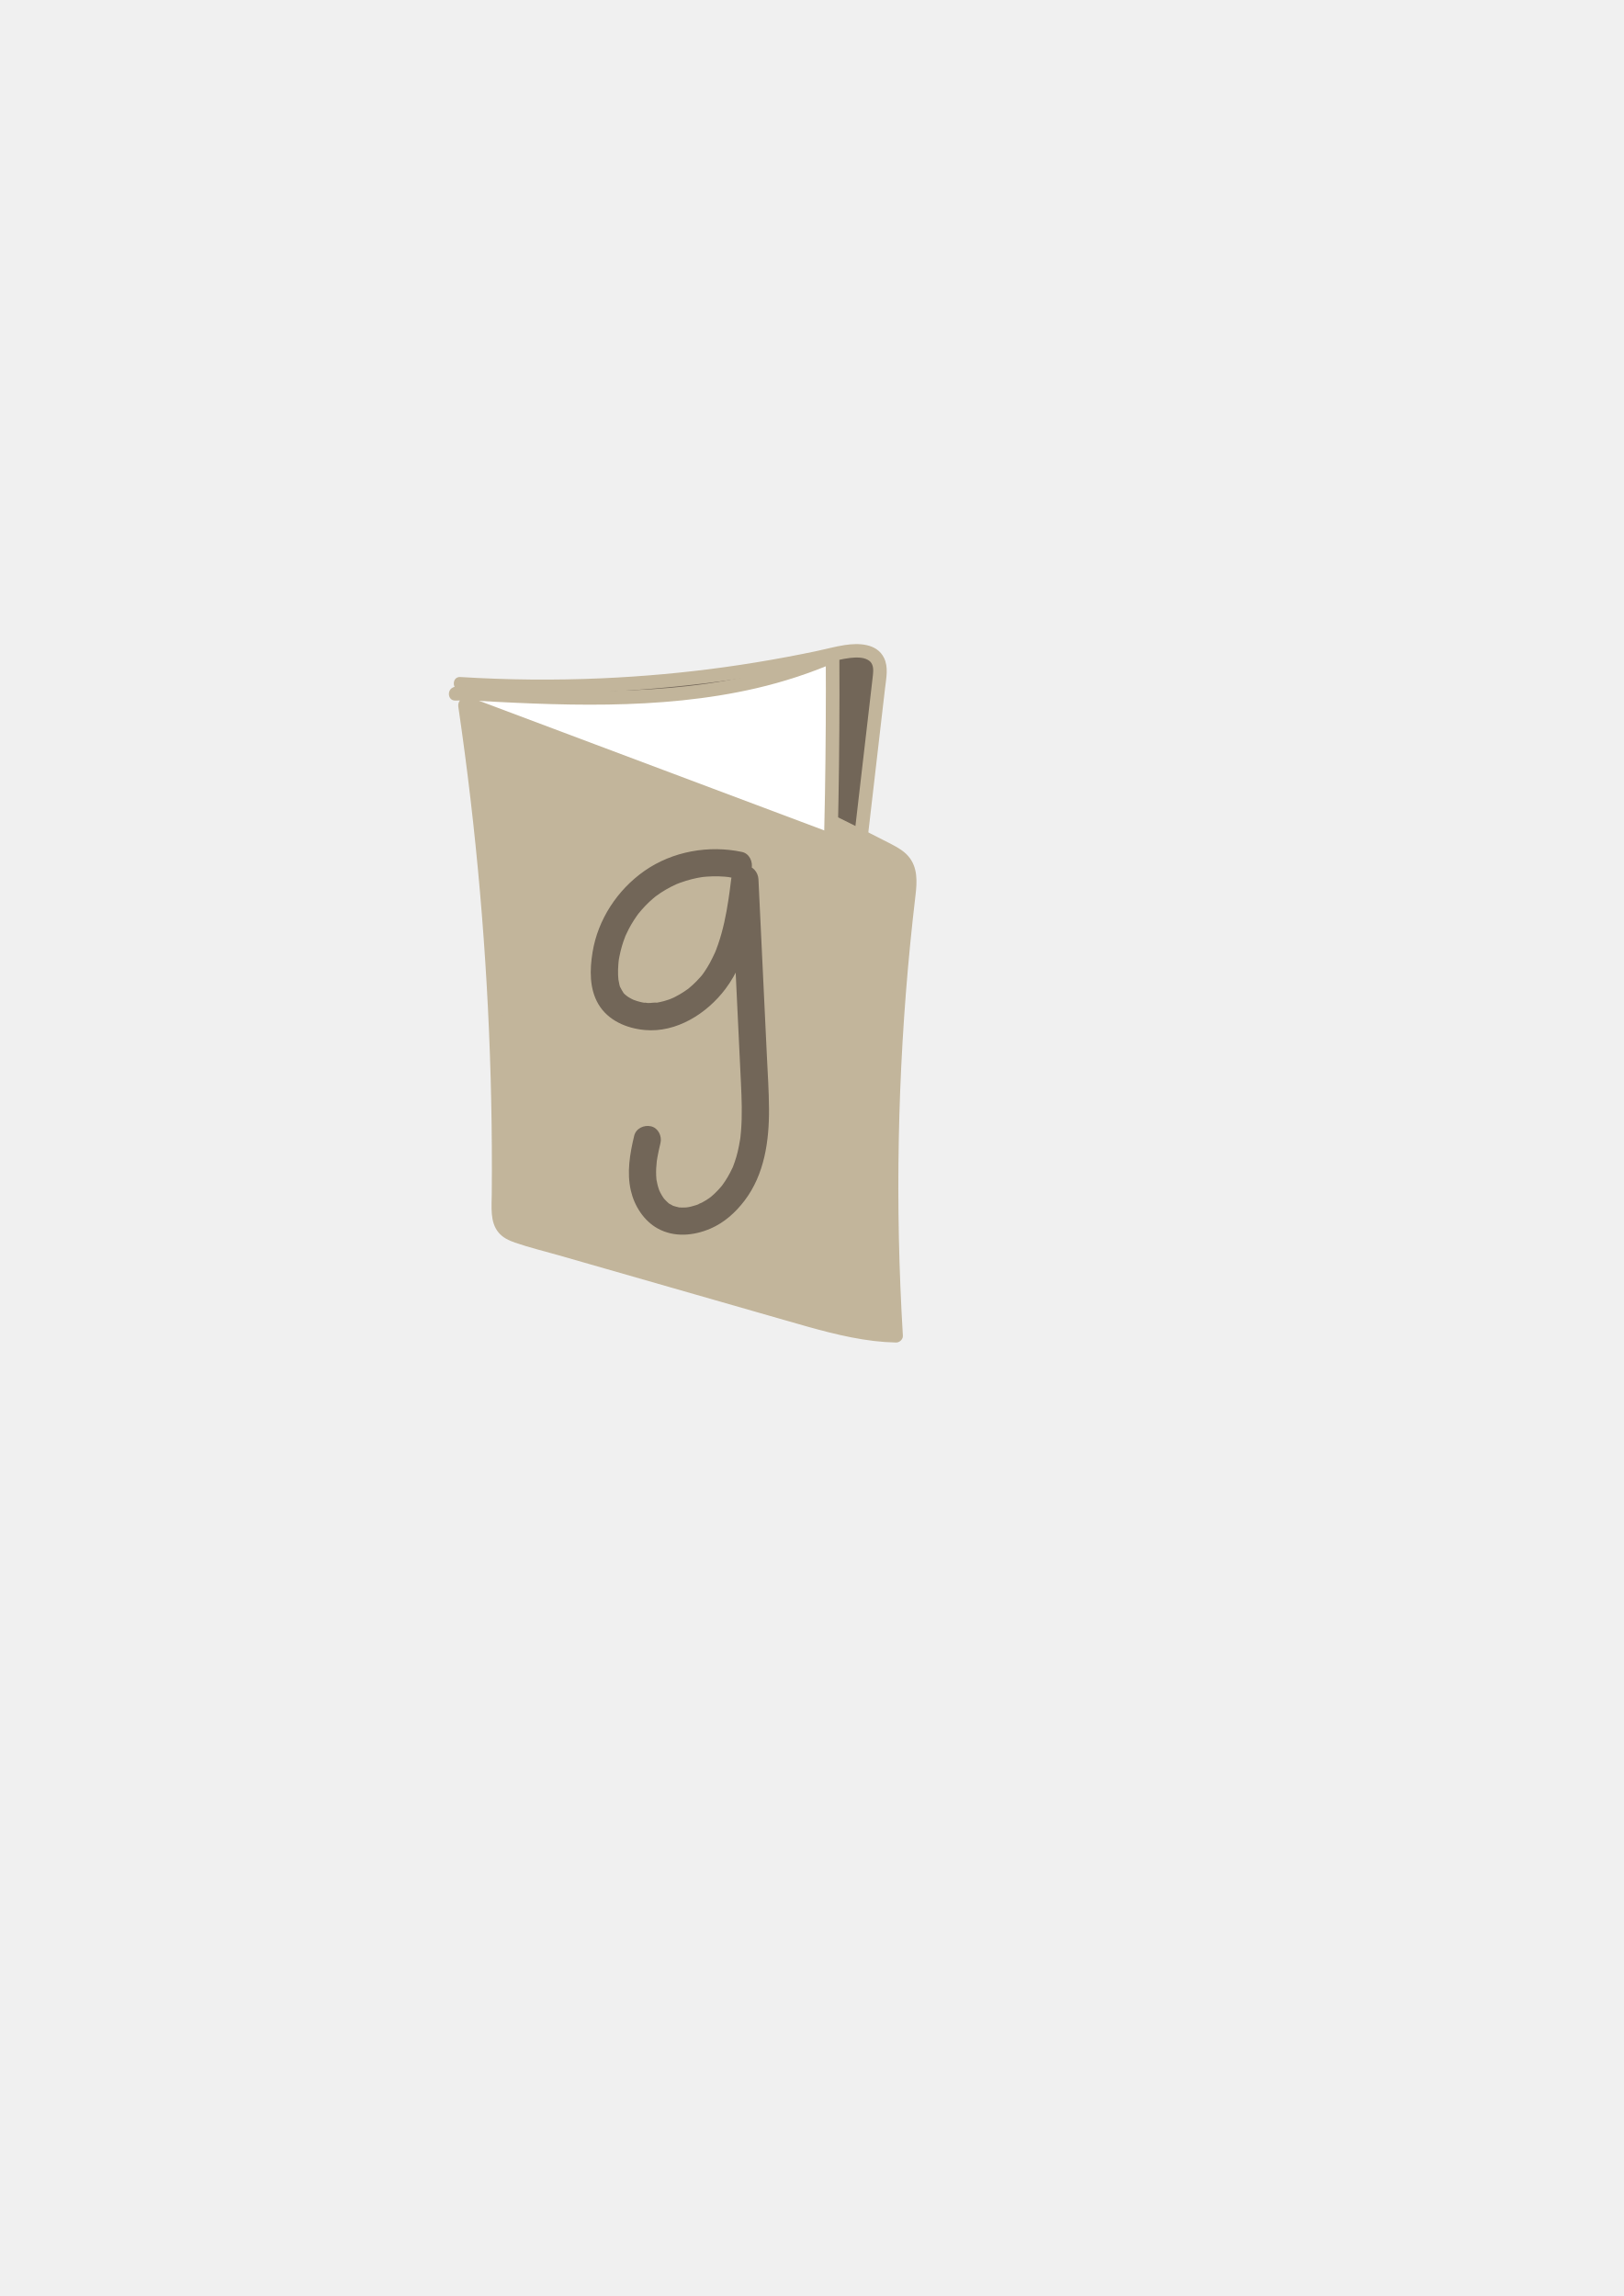
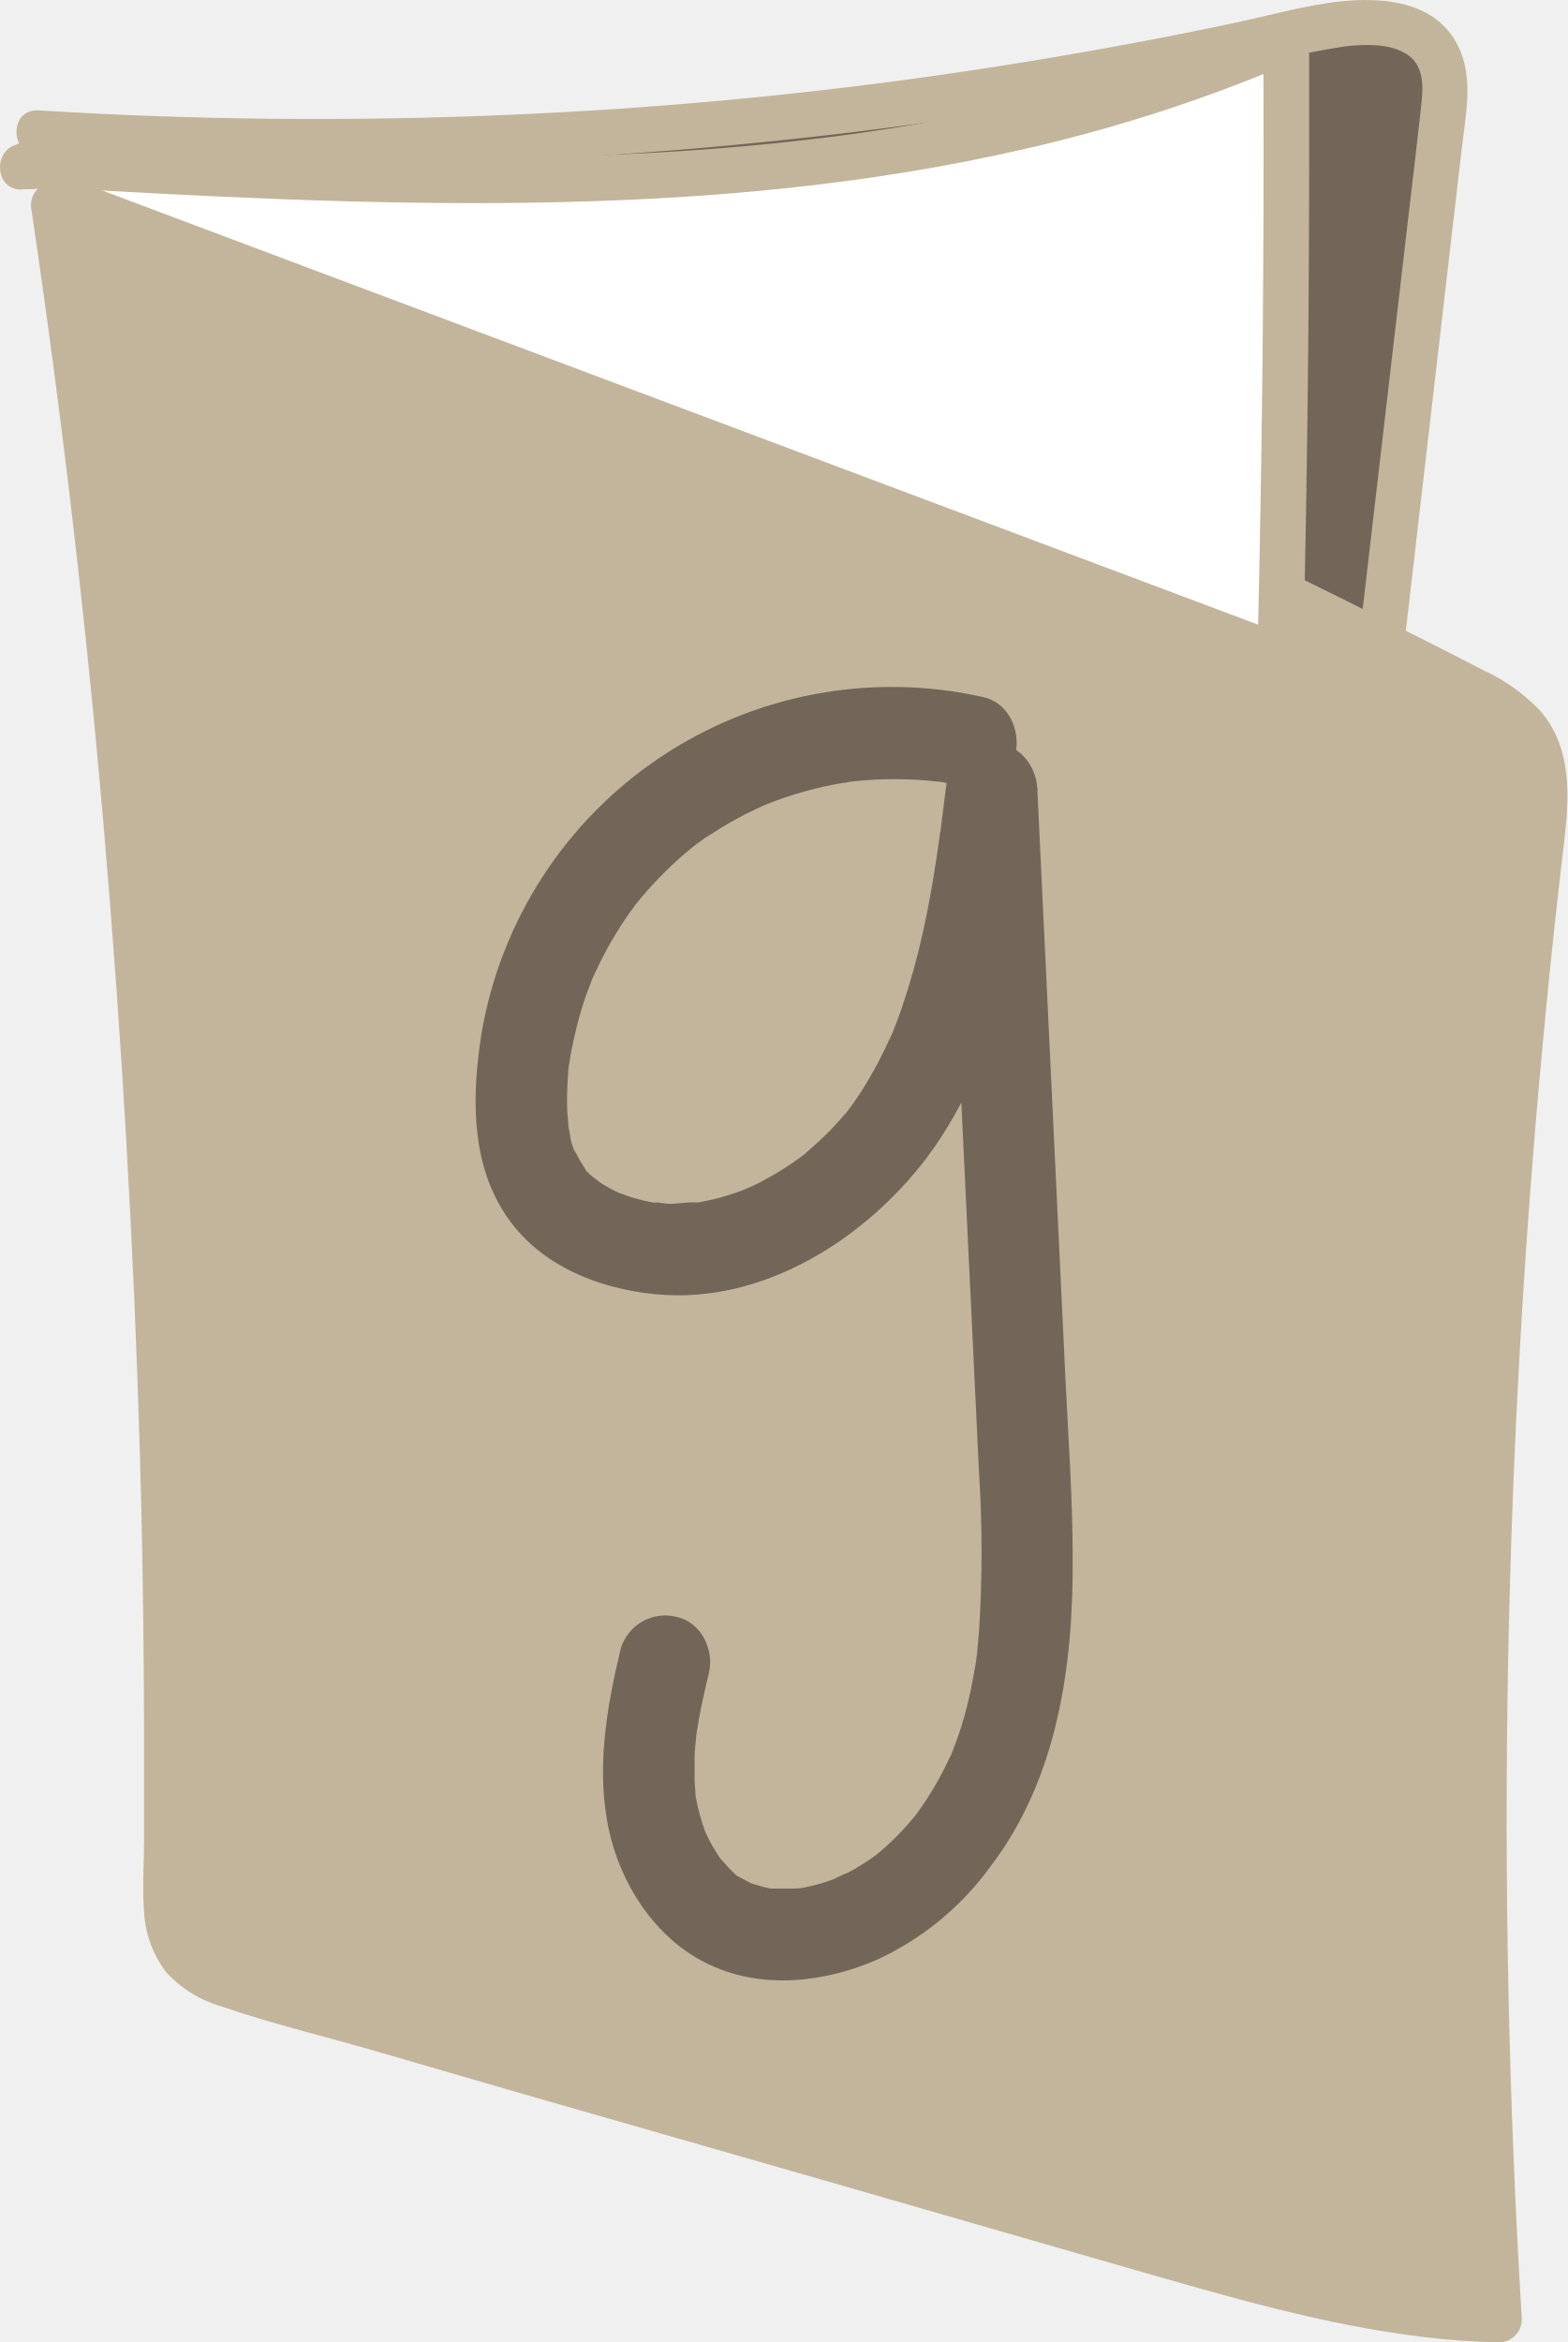
- <svg xmlns="http://www.w3.org/2000/svg" version="1.1" id="Layer_1" x="0px" y="0px" viewBox="0 0 595.28 841.89" style="enable-background:new 0 0 595.28 841.89;" xml:space="preserve">
-   <style type="text/css">
- 	.st0{fill:#726658;}
- 	.st1{fill:#C2B59B;}
- 	.st2{fill:#FFFFFF;}
- </style>
-   <g>
-     <path class="st0" d="M168.78,250.75c46.55,2.91,93.52-0.92,138.99-11.33c5.11-1.17,11.89-1.68,14.15,3.05   c0.93,1.94,0.7,4.22,0.45,6.36c-2.41,20.8-4.82,41.6-7.23,62.39" />
-     <g>
-       <path class="st1" d="M168.78,253.25c29.81,1.85,59.77,0.96,89.41-2.66c14.96-1.83,29.84-4.31,44.57-7.5    c2.94-0.64,5.9-1.51,8.89-1.84c2.18-0.24,4.67-0.31,6.44,0.67c0.8,0.44,1.31,0.91,1.68,1.81c0.59,1.43,0.32,3.18,0.16,4.67    c-0.41,3.78-0.87,7.55-1.31,11.32c-1.99,17.17-3.98,34.33-5.97,51.5c-0.16,1.34,1.26,2.5,2.5,2.5c1.48,0,2.34-1.15,2.5-2.5    c1.82-15.68,3.63-31.36,5.45-47.04c0.46-3.96,0.92-7.92,1.38-11.88c0.42-3.65,1.31-7.63-0.39-11.08    c-2.64-5.35-9.32-5.47-14.42-4.69c-3.4,0.52-6.75,1.45-10.12,2.16c-3.63,0.77-7.27,1.5-10.92,2.18    c-7.61,1.43-15.26,2.68-22.93,3.75c-14.96,2.08-30.03,3.43-45.13,4.1c-17.25,0.76-34.54,0.6-51.78-0.47    C165.56,248.05,165.58,253.05,168.78,253.25L168.78,253.25z" />
-     </g>
-   </g>
-   <g>
-     <path class="st1" d="M166.99,254.38c28.47-1.04,55.66,9.56,81.17,20.66c26.01,11.32,51.57,23.42,76.63,36.26   c2.5,1.28,5.08,2.64,6.7,4.74c2.58,3.33,2.18,7.71,1.7,11.71c-6.4,53.79-7.96,108.02-4.68,162.02   c-12.52-0.22-24.63-3.67-36.53-7.08c-33.38-9.58-66.77-19.16-100.15-28.74c-2.48-0.71-5.09-1.5-6.79-3.22   c-2.26-2.3-2.33-5.63-2.29-8.66c0.77-61.32-3.35-122.68-12.3-183.5" />
-     <g>
-       <path class="st1" d="M166.99,256.88c22-0.76,43.36,5.51,63.64,13.52c21.09,8.33,41.72,17.99,62.15,27.81    c10.31,4.96,20.57,10.03,30.75,15.26c2.08,1.07,4.46,2.15,5.95,4.03c1.33,1.68,1.59,3.84,1.57,5.92c-0.03,2.6-0.45,5.2-0.75,7.78    c-0.34,2.95-0.66,5.91-0.98,8.86c-2.46,23.38-4.01,46.85-4.64,70.35c-0.64,23.57-0.35,47.16,0.85,70.71    c0.15,2.88,0.31,5.76,0.48,8.65c0.83-0.83,1.67-1.67,2.5-2.5c-10.91-0.23-21.52-2.92-31.97-5.88    c-10.81-3.06-21.61-6.19-32.41-9.29c-21.8-6.26-43.61-12.51-65.41-18.77c-2.6-0.75-5.22-1.44-7.8-2.25    c-1.82-0.57-3.87-1.31-4.83-3.1c-0.89-1.67-0.86-3.7-0.84-5.54c0.02-2.75,0.06-5.5,0.08-8.26c0.06-11.26-0.04-22.52-0.3-33.78    c-0.53-22.44-1.71-44.87-3.54-67.24c-1.83-22.38-4.32-44.7-7.43-66.93c-0.39-2.77-0.79-5.55-1.19-8.32    c-0.2-1.34-1.89-2.07-3.08-1.75c-1.43,0.39-1.94,1.73-1.75,3.08c3.31,22.51,5.95,45.11,7.92,67.77    c1.98,22.69,3.29,45.44,3.92,68.21c0.32,11.34,0.47,22.68,0.45,34.03c0,2.79-0.02,5.59-0.04,8.38c-0.02,2.51-0.19,5.07,0.03,7.58    c0.22,2.45,0.85,4.78,2.44,6.71c1.54,1.88,3.79,2.94,6.04,3.72c5.31,1.83,10.85,3.16,16.25,4.71c5.51,1.58,11.02,3.16,16.53,4.74    c11.02,3.16,22.04,6.32,33.07,9.49c11.1,3.19,22.2,6.37,33.31,9.56c10.68,3.06,21.35,6.24,32.42,7.56    c2.7,0.32,5.41,0.51,8.13,0.57c1.29,0.03,2.58-1.17,2.5-2.5c-1.45-23.95-1.96-47.95-1.5-71.94c0.45-23.91,1.85-47.81,4.18-71.61    c0.59-6,1.24-11.99,1.95-17.97c0.59-4.98,0.86-10.23-2.62-14.28c-1.67-1.94-3.97-3.26-6.21-4.43c-2.6-1.36-5.23-2.68-7.85-4    c-5.25-2.65-10.52-5.27-15.81-7.85c-20.91-10.21-42.07-20.02-63.54-28.99c-20.48-8.56-41.92-15.89-64.29-16.79    c-2.77-0.11-5.55-0.11-8.32-0.02C163.78,251.99,163.77,256.99,166.99,256.88L166.99,256.88z" />
-     </g>
-   </g>
-   <g>
-     <g>
-       <path class="st0" d="M272.03,312.39c-12.21-2.58-25.49-0.24-35.78,6.96c-9.89,6.93-17.06,17.82-19.01,29.8    c-1.03,6.33-1.23,13.38,2.17,19.1c3.54,5.96,10.3,8.82,16.95,9.43c11.65,1.08,22.8-6.05,29.57-15.02    c8.65-11.44,10.43-26.5,12.14-40.28c-3.33,0-6.67,0-10,0c1.19,24.9,2.4,49.79,3.57,74.69c0.28,5.87,0.51,11.77,0.03,17.64    c-0.06,0.7-0.12,1.4-0.2,2.09c-0.03,0.31-0.07,0.62-0.11,0.93c0.12-0.93,0.01-0.12-0.02,0.06c-0.26,1.54-0.53,3.06-0.9,4.58    c-0.3,1.23-0.65,2.46-1.07,3.66c-0.18,0.52-0.37,1.04-0.57,1.56c-0.12,0.29-0.33,1.11,0.01,0c-0.1,0.35-0.31,0.69-0.46,1.01    c-0.97,2.07-2.13,4.05-3.48,5.89c-0.2,0.27-0.54,0.98,0,0.01c-0.11,0.19-0.33,0.41-0.46,0.57c-0.35,0.42-0.72,0.83-1.09,1.24    c-0.78,0.84-1.62,1.64-2.5,2.39c-0.05,0.04-0.97,0.8-0.34,0.29c0.63-0.51-0.31,0.22-0.36,0.26c-0.39,0.28-0.79,0.55-1.2,0.8    c-0.51,0.32-1.03,0.62-1.56,0.9c-0.5,0.26-1.18,0.44-1.62,0.78c0.67-0.5,0.6-0.23,0.19-0.1c-0.29,0.09-0.57,0.21-0.86,0.3    c-0.54,0.18-1.09,0.34-1.64,0.47c-0.28,0.07-0.56,0.13-0.84,0.19c0,0-1.39,0.2-0.61,0.12c0.78-0.09-0.63,0.04-0.62,0.04    c-0.43,0.02-0.86,0.03-1.29,0.03c-0.29-0.01-0.57-0.03-0.86-0.04c-1.35-0.06,0.95,0.24-0.37-0.04c-0.7-0.15-1.37-0.35-2.06-0.56    c-1.25-0.39,0.5,0.33-0.1-0.05c-0.31-0.19-0.65-0.34-0.96-0.53c-0.19-0.12-0.65-0.31-0.76-0.5c0.23,0.41,0.58,0.48,0.02,0    c-0.5-0.44-0.97-0.91-1.41-1.41c-0.06-0.07-0.48-0.55-0.47-0.56c0.37,0.48,0.45,0.57,0.23,0.28c-0.11-0.15-0.21-0.3-0.31-0.46    c-0.34-0.52-0.65-1.05-0.93-1.6c-0.14-0.28-0.26-0.56-0.4-0.84c-0.15-0.34-0.1-0.22,0.14,0.34c-0.07-0.17-0.13-0.35-0.2-0.52    c-0.45-1.23-0.74-2.48-0.97-3.77c0.15,0.88,0.01,0.09,0-0.09c-0.03-0.47-0.08-0.94-0.1-1.42c-0.04-0.87-0.03-1.74,0.01-2.61    c0.04-0.87,0.12-1.74,0.22-2.61c-0.02,0.21-0.14,0.92,0.01-0.09c0.07-0.47,0.15-0.94,0.23-1.42c0.31-1.73,0.7-3.44,1.11-5.14    c0.61-2.54-0.8-5.54-3.49-6.15c-2.57-0.59-5.5,0.77-6.15,3.49c-1.58,6.57-2.76,13.44-1.21,20.14c1.29,5.57,4.75,11.03,9.84,13.84    c6.04,3.34,13.17,2.68,19.31,0.05c5.06-2.17,9.18-5.89,12.49-10.22c7.35-9.63,9.08-21.98,9-33.78    c-0.04-6.45-0.47-12.89-0.78-19.33c-0.32-6.64-0.64-13.29-0.95-19.93c-0.71-14.95-1.43-29.9-2.14-44.85c-0.12-2.61-2.21-5.12-5-5    c-2.99,0.13-4.65,2.21-5,5c-0.18,1.42-0.36,2.83-0.54,4.25c-0.03,0.21-0.14,0.98,0.01-0.05c-0.04,0.28-0.08,0.57-0.12,0.85    c-0.12,0.85-0.24,1.71-0.37,2.56c-0.42,2.76-0.91,5.52-1.52,8.24c-0.61,2.7-1.34,5.38-2.24,7.99c-0.23,0.67-0.47,1.33-0.73,1.99    c-0.1,0.26-0.21,0.52-0.31,0.79c-0.51,1.26,0.29-0.59-0.07,0.17c-0.64,1.34-1.25,2.68-1.97,3.98c-0.6,1.08-1.24,2.13-1.94,3.15    c-0.17,0.25-0.35,0.5-0.52,0.74c-0.18,0.25-0.61,0.98,0.01,0c-0.32,0.5-0.78,0.96-1.17,1.41c-0.81,0.92-1.67,1.8-2.57,2.62    c-0.36,0.33-0.73,0.66-1.11,0.97c-0.27,0.23-0.55,0.51-0.86,0.7c0.68-0.43,0.28-0.22-0.16,0.1c-0.89,0.64-1.81,1.24-2.76,1.79    c-0.52,0.3-1.06,0.59-1.6,0.87c-0.22,0.11-0.43,0.22-0.65,0.32c-0.13,0.06-1.46,0.61-0.72,0.33c0.77-0.29-0.34,0.12-0.4,0.15    c-0.22,0.08-0.45,0.16-0.67,0.24c-0.56,0.19-1.13,0.37-1.7,0.53c-0.51,0.14-1.03,0.26-1.55,0.37c-0.29,0.06-0.58,0.12-0.87,0.17    c-0.17,0.03-0.35,0.06-0.52,0.08c-0.38,0.06-0.23,0.04,0.46-0.06c-1.04-0.12-2.24,0.17-3.31,0.13c-0.47-0.02-1.1-0.18-1.57-0.11    c0.96-0.15,0.66,0.1,0.12,0.01c-0.35-0.06-0.69-0.13-1.04-0.2c-0.52-0.12-1.03-0.25-1.54-0.41c-0.29-0.09-1.97-0.75-0.92-0.28    c-0.62-0.28-1.24-0.58-1.83-0.93c-0.24-0.14-0.47-0.28-0.69-0.43c-0.36-0.23-0.92-0.77-0.29-0.2c-0.41-0.37-1.21-0.92-1.44-1.44    c0.35,0.81,0.24,0.36,0.08,0.08c-0.17-0.27-0.35-0.54-0.51-0.82c-0.16-0.28-0.3-0.57-0.45-0.85c-0.44-0.87-0.02,0.05,0.05,0.13    c-0.39-0.47-0.53-1.64-0.66-2.23c-0.06-0.26-0.1-0.51-0.15-0.77c-0.26-1.25,0.05,0.76-0.02-0.04c-0.05-0.59-0.11-1.18-0.13-1.78    c-0.05-1.31-0.01-2.62,0.1-3.93c0.03-0.39,0.08-0.78,0.11-1.16c0.02-0.25,0.06-0.98-0.03,0.17c0.05-0.64,0.2-1.3,0.32-1.92    c0.25-1.28,0.56-2.54,0.92-3.79c0.33-1.12,0.71-2.23,1.14-3.32c0.08-0.21,0.48-1.44,0.09-0.25c0.08-0.24,0.22-0.49,0.32-0.71    c0.3-0.65,0.61-1.29,0.94-1.93c0.57-1.1,1.19-2.17,1.86-3.21c0.35-0.55,0.71-1.09,1.09-1.62c0.15-0.21,0.31-0.42,0.46-0.63    c0.76-1.07-0.66,0.79,0.17-0.23c1.64-2.02,3.43-3.91,5.42-5.59c0.2-0.17,0.4-0.33,0.6-0.5c0.34-0.28,0.91-0.68,0.23-0.19    c0.65-0.47,1.31-0.95,1.98-1.39c1.24-0.81,2.52-1.55,3.84-2.22c0.6-0.3,1.21-0.58,1.82-0.87c1.19-0.54-0.65,0.24,0.11-0.05    c0.44-0.17,0.88-0.35,1.32-0.51c1.39-0.51,2.81-0.94,4.24-1.3c0.65-0.16,1.31-0.31,1.97-0.44c0.33-0.07,0.66-0.13,0.99-0.18    c0.15-0.03,1.46-0.24,0.73-0.13c-0.81,0.13,0.5-0.06,0.54-0.06c0.4-0.04,0.8-0.08,1.21-0.11c0.74-0.06,1.48-0.1,2.22-0.11    c1.48-0.04,2.96,0.01,4.43,0.13c0.34,0.03,0.67,0.07,1,0.1c1.35,0.13-1.07-0.18,0.27,0.03c0.8,0.13,1.59,0.27,2.38,0.44    c2.55,0.54,5.53-0.75,6.15-3.49C276.1,316.04,274.77,312.97,272.03,312.39L272.03,312.39z" />
-     </g>
-   </g>
-   <g>
-     <path class="st2" d="M167.93,254.07c46.36,2.69,94.72,5.04,137.3-13.48c0.11,21.61-0.08,43.23-0.57,64.83" />
-     <g>
-       <path class="st1" d="M167.93,256.57c18.32,1.06,36.66,2.06,55.01,1.77c18.21-0.29,36.5-1.85,54.28-5.97    c10.03-2.33,19.83-5.53,29.28-9.62c-1.25-0.72-2.51-1.44-3.76-2.16c0.09,16.79-0.01,33.58-0.29,50.37    c-0.08,4.82-0.18,9.64-0.29,14.46c-0.07,3.22,4.93,3.22,5,0c0.38-16.79,0.59-33.58,0.6-50.37c0.01-4.82-0.01-9.64-0.03-14.46    c-0.01-2.06-2.08-2.89-3.76-2.16c-16.25,7.04-33.72,11.07-51.27,13.08c-17.97,2.06-36.1,2.15-54.15,1.55    c-10.21-0.34-20.42-0.91-30.62-1.5C164.72,251.38,164.73,256.38,167.93,256.57L167.93,256.57z" />
+ <svg xmlns="http://www.w3.org/2000/svg" viewBox="0 0 171.42 256.09">
+   <defs>
+     <style>.cls-1{fill:#726658;}.cls-2{fill:#c2b59b;}.cls-3{fill:#fff;}</style>
+   </defs>
+   <g id="Layer_2" data-name="Layer 2">
+     <g id="Layer_1-2" data-name="Layer 1">
+       <path class="cls-1" d="M4.2,14.57a487.57,487.57,0,0,0,139-11.33c5.11-1.17,11.89-1.68,14.15,3.05.93,1.94.7,4.22.45,6.36L150.56,75" />
+       <path class="cls-2" d="M4.2,17.07a488.37,488.37,0,0,0,89.41-2.66q22.44-2.75,44.57-7.5a87.63,87.63,0,0,1,8.89-1.84c2.18-.24,4.67-.31,6.44.67a3.35,3.35,0,0,1,1.68,1.81c.59,1.43.32,3.18.16,4.67-.41,3.78-.87,7.55-1.31,11.32l-6,51.5a2.51,2.51,0,0,0,2.5,2.5,2.56,2.56,0,0,0,2.5-2.5q2.73-23.52,5.45-47l1.38-11.88c.42-3.65,1.31-7.63-.39-11.08C156.87-.31,150.19-.43,145.09.35c-3.4.52-6.75,1.45-10.12,2.16q-5.44,1.16-10.92,2.18-11.42,2.14-22.93,3.75Q78.68,11.56,56,12.54a488.75,488.75,0,0,1-51.78-.47c-3.23-.2-3.21,4.8,0,5Z" />
+       <path class="cls-2" d="M2.41,18.2c28.47-1,55.66,9.56,81.17,20.66q39,17,76.63,36.26c2.5,1.28,5.08,2.64,6.7,4.74,2.58,3.33,2.18,7.71,1.7,11.71a906.32,906.32,0,0,0-4.68,162c-12.52-.22-24.63-3.67-36.53-7.08L27.25,217.77c-2.48-.71-5.09-1.5-6.79-3.22-2.26-2.3-2.33-5.63-2.29-8.66A1160.36,1160.36,0,0,0,5.87,22.39" />
+       <path class="cls-2" d="M2.41,20.7c22-.76,43.36,5.51,63.64,13.52,21.09,8.33,41.72,18,62.15,27.81Q143.67,69.47,159,77.29c2.08,1.07,4.46,2.15,6,4a9.15,9.15,0,0,1,1.57,5.92,75.28,75.28,0,0,1-.75,7.78c-.34,3-.66,5.91-1,8.86q-3.69,35.07-4.64,70.35t.85,70.71q.23,4.32.48,8.65l2.5-2.5c-10.91-.23-21.52-2.92-32-5.88-10.81-3.06-21.61-6.19-32.41-9.29L34.14,217.15c-2.6-.75-5.22-1.44-7.8-2.25-1.82-.57-3.87-1.31-4.83-3.1s-.86-3.7-.84-5.54c0-2.75.06-5.5.08-8.26q.09-16.89-.3-33.78Q19.66,130.56,16.91,97T9.48,30.05c-.39-2.77-.79-5.55-1.19-8.32A2.53,2.53,0,0,0,5.21,20a2.57,2.57,0,0,0-1.75,3.08q5,33.77,7.92,67.77T15.3,159q.48,17,.45,34c0,2.79,0,5.59,0,8.38,0,2.51-.19,5.07,0,7.58a11.87,11.87,0,0,0,2.44,6.71,13.06,13.06,0,0,0,6,3.72c5.31,1.83,10.85,3.16,16.25,4.71L57,228.91l33.07,9.49L123.38,248c10.68,3.06,21.35,6.24,32.42,7.56q4,.48,8.13.57a2.52,2.52,0,0,0,2.5-2.5q-2.18-35.93-1.5-71.94T169.11,110q.88-9,1.95-18c.59-5,.86-10.23-2.62-14.28a20.43,20.43,0,0,0-6.21-4.43c-2.6-1.36-5.23-2.68-7.85-4q-7.87-4-15.81-7.85c-20.91-10.21-42.07-20-63.54-29C54.55,24,33.11,16.63,10.74,15.73c-2.77-.11-5.55-.11-8.32,0-3.22.1-3.23,5.1,0,5Z" />
+       <path class="cls-1" d="M107.45,76.21A45.51,45.51,0,0,0,52.66,113c-1,6.33-1.23,13.38,2.17,19.1,3.54,6,10.3,8.82,17,9.43,11.65,1.08,22.8-6.05,29.57-15C110,115,111.78,100,113.49,86.2h-10q1.79,37.35,3.57,74.69a136.62,136.62,0,0,1,0,17.64c-.06.7-.12,1.4-.2,2.09,0,.31-.07.62-.11.93.12-.93,0-.12,0,.06-.26,1.54-.53,3.06-.9,4.58-.3,1.23-.65,2.46-1.07,3.66q-.27.78-.57,1.56c-.12.29-.33,1.11,0,0a7.1,7.1,0,0,1-.46,1,35.21,35.21,0,0,1-3.48,5.89c-.2.27-.54,1,0,0a5.2,5.2,0,0,1-.46.57c-.35.42-.72.83-1.09,1.24a29.75,29.75,0,0,1-2.5,2.39s-1,.8-.34.29-.31.22-.36.26c-.39.28-.79.55-1.2.8s-1,.62-1.56.9a11,11,0,0,0-1.62.78c.67-.5.6-.23.19-.1s-.57.21-.86.3c-.54.18-1.09.34-1.64.47l-.84.19s-1.39.2-.61.12-.63,0-.62,0q-.65,0-1.29,0l-.86,0c-1.35-.06,1,.24-.37,0-.7-.15-1.37-.35-2.06-.56-1.25-.39.5.33-.1-.05-.31-.19-.65-.34-1-.53s-.65-.31-.76-.5c.23.41.58.48,0,0A15.64,15.64,0,0,1,79,203.47c-.06-.07-.48-.55-.47-.56.37.48.45.57.23.28s-.21-.3-.31-.46a17.06,17.06,0,0,1-.93-1.6c-.14-.28-.26-.56-.4-.84s-.1-.22.14.34c-.07-.17-.13-.35-.2-.52a22.2,22.2,0,0,1-1-3.77c.15.88,0,.09,0-.09,0-.47-.08-.94-.1-1.42,0-.87,0-1.74,0-2.61s.12-1.74.22-2.61c0,.21-.14.92,0-.09.07-.47.15-.94.23-1.42.31-1.73.7-3.44,1.11-5.14.61-2.54-.8-5.54-3.49-6.15a5.07,5.07,0,0,0-6.15,3.49c-1.58,6.57-2.76,13.44-1.21,20.14,1.29,5.57,4.75,11,9.84,13.84,6,3.34,13.17,2.68,19.31.05a31.75,31.75,0,0,0,12.49-10.22c7.35-9.63,9.08-22,9-33.78,0-6.45-.47-12.89-.78-19.33q-.48-10-.95-19.93-1.07-22.42-2.14-44.85c-.12-2.61-2.21-5.12-5-5-3,.13-4.65,2.21-5,5l-.54,4.25c0,.21-.14,1,0,0l-.12.85c-.12.85-.24,1.71-.37,2.56-.42,2.76-.91,5.52-1.52,8.24a75.68,75.68,0,0,1-2.24,8c-.23.67-.47,1.33-.73,2-.1.26-.21.52-.31.79-.51,1.26.29-.59-.07.17-.64,1.34-1.25,2.68-2,4-.6,1.08-1.24,2.13-1.94,3.15l-.52.74c-.18.25-.61,1,0,0A13.06,13.06,0,0,1,92,122.29a33.46,33.46,0,0,1-2.57,2.62c-.36.33-.73.66-1.11,1a7.29,7.29,0,0,1-.86.7c.68-.43.28-.22-.16.1-.89.64-1.81,1.24-2.76,1.79-.52.3-1.06.59-1.6.87l-.65.32c-.13.06-1.46.61-.72.33l-.4.15-.67.24c-.56.19-1.13.37-1.7.53s-1,.26-1.55.37l-.87.17-.52.08c-.38.06-.23,0,.46-.06-1-.12-2.24.17-3.31.13a9.21,9.21,0,0,0-1.57-.11c1-.15.66.1.12,0l-1-.2c-.52-.12-1-.25-1.54-.41-.29-.09-2-.75-.92-.28a18.5,18.5,0,0,1-1.83-.93c-.24-.14-.47-.28-.69-.43s-.92-.77-.29-.2c-.41-.37-1.21-.92-1.44-1.44.35.81.24.36.08.08s-.35-.54-.51-.82-.3-.57-.45-.85c-.44-.87,0,0,0,.13a6.41,6.41,0,0,1-.66-2.23c-.06-.26-.1-.51-.15-.77-.26-1.25,0,.76,0,0,0-.59-.11-1.18-.13-1.78a32.24,32.24,0,0,1,.1-3.93c0-.39.08-.78.11-1.16s.06-1,0,.17a17.47,17.47,0,0,1,.32-1.92c.25-1.28.56-2.54.92-3.79s.71-2.23,1.14-3.32c.08-.21.48-1.44.09-.25a7.65,7.65,0,0,1,.32-.71c.3-.65.61-1.29.94-1.93q.85-1.65,1.86-3.21c.35-.55.71-1.09,1.09-1.62l.46-.63c.76-1.07-.66.79.17-.23a41.51,41.51,0,0,1,5.42-5.59l.6-.5c.34-.28.91-.68.23-.19.65-.47,1.31-1,2-1.39a40.7,40.7,0,0,1,3.84-2.22c.6-.3,1.21-.58,1.82-.87,1.19-.54-.65.24.11-.05.44-.17.88-.35,1.32-.51a42.29,42.29,0,0,1,4.24-1.3c.65-.16,1.31-.31,2-.44q.49-.1,1-.18c.15,0,1.46-.24.73-.13s.5-.06.54-.06l1.21-.11c.74-.06,1.48-.1,2.22-.11a40.89,40.89,0,0,1,4.43.13l1,.1c1.35.13-1.07-.18.27,0,.8.13,1.59.27,2.38.44,2.55.54,5.53-.75,6.15-3.49.56-2.5-.77-5.57-3.51-6.15Z" />
+       <path class="cls-3" d="M3.35,17.89c46.36,2.69,94.72,5,137.3-13.48q.16,32.42-.57,64.83" />
+       <path class="cls-2" d="M3.35,20.39c18.32,1.06,36.66,2.06,55,1.77s36.5-1.85,54.28-6a171.21,171.21,0,0,0,29.28-9.62l-3.76-2.16q.14,25.19-.29,50.37-.12,7.23-.29,14.46c-.07,3.22,4.93,3.22,5,0q.57-25.18.6-50.37c0-4.82,0-9.64,0-14.46,0-2.06-2.08-2.89-3.76-2.16-16.25,7-33.72,11.07-51.27,13.08C70.15,17.39,52,17.48,34,16.88c-10.21-.34-20.42-.91-30.62-1.5-3.21-.18-3.2,4.82,0,5Z" />
    </g>
  </g>
</svg>
